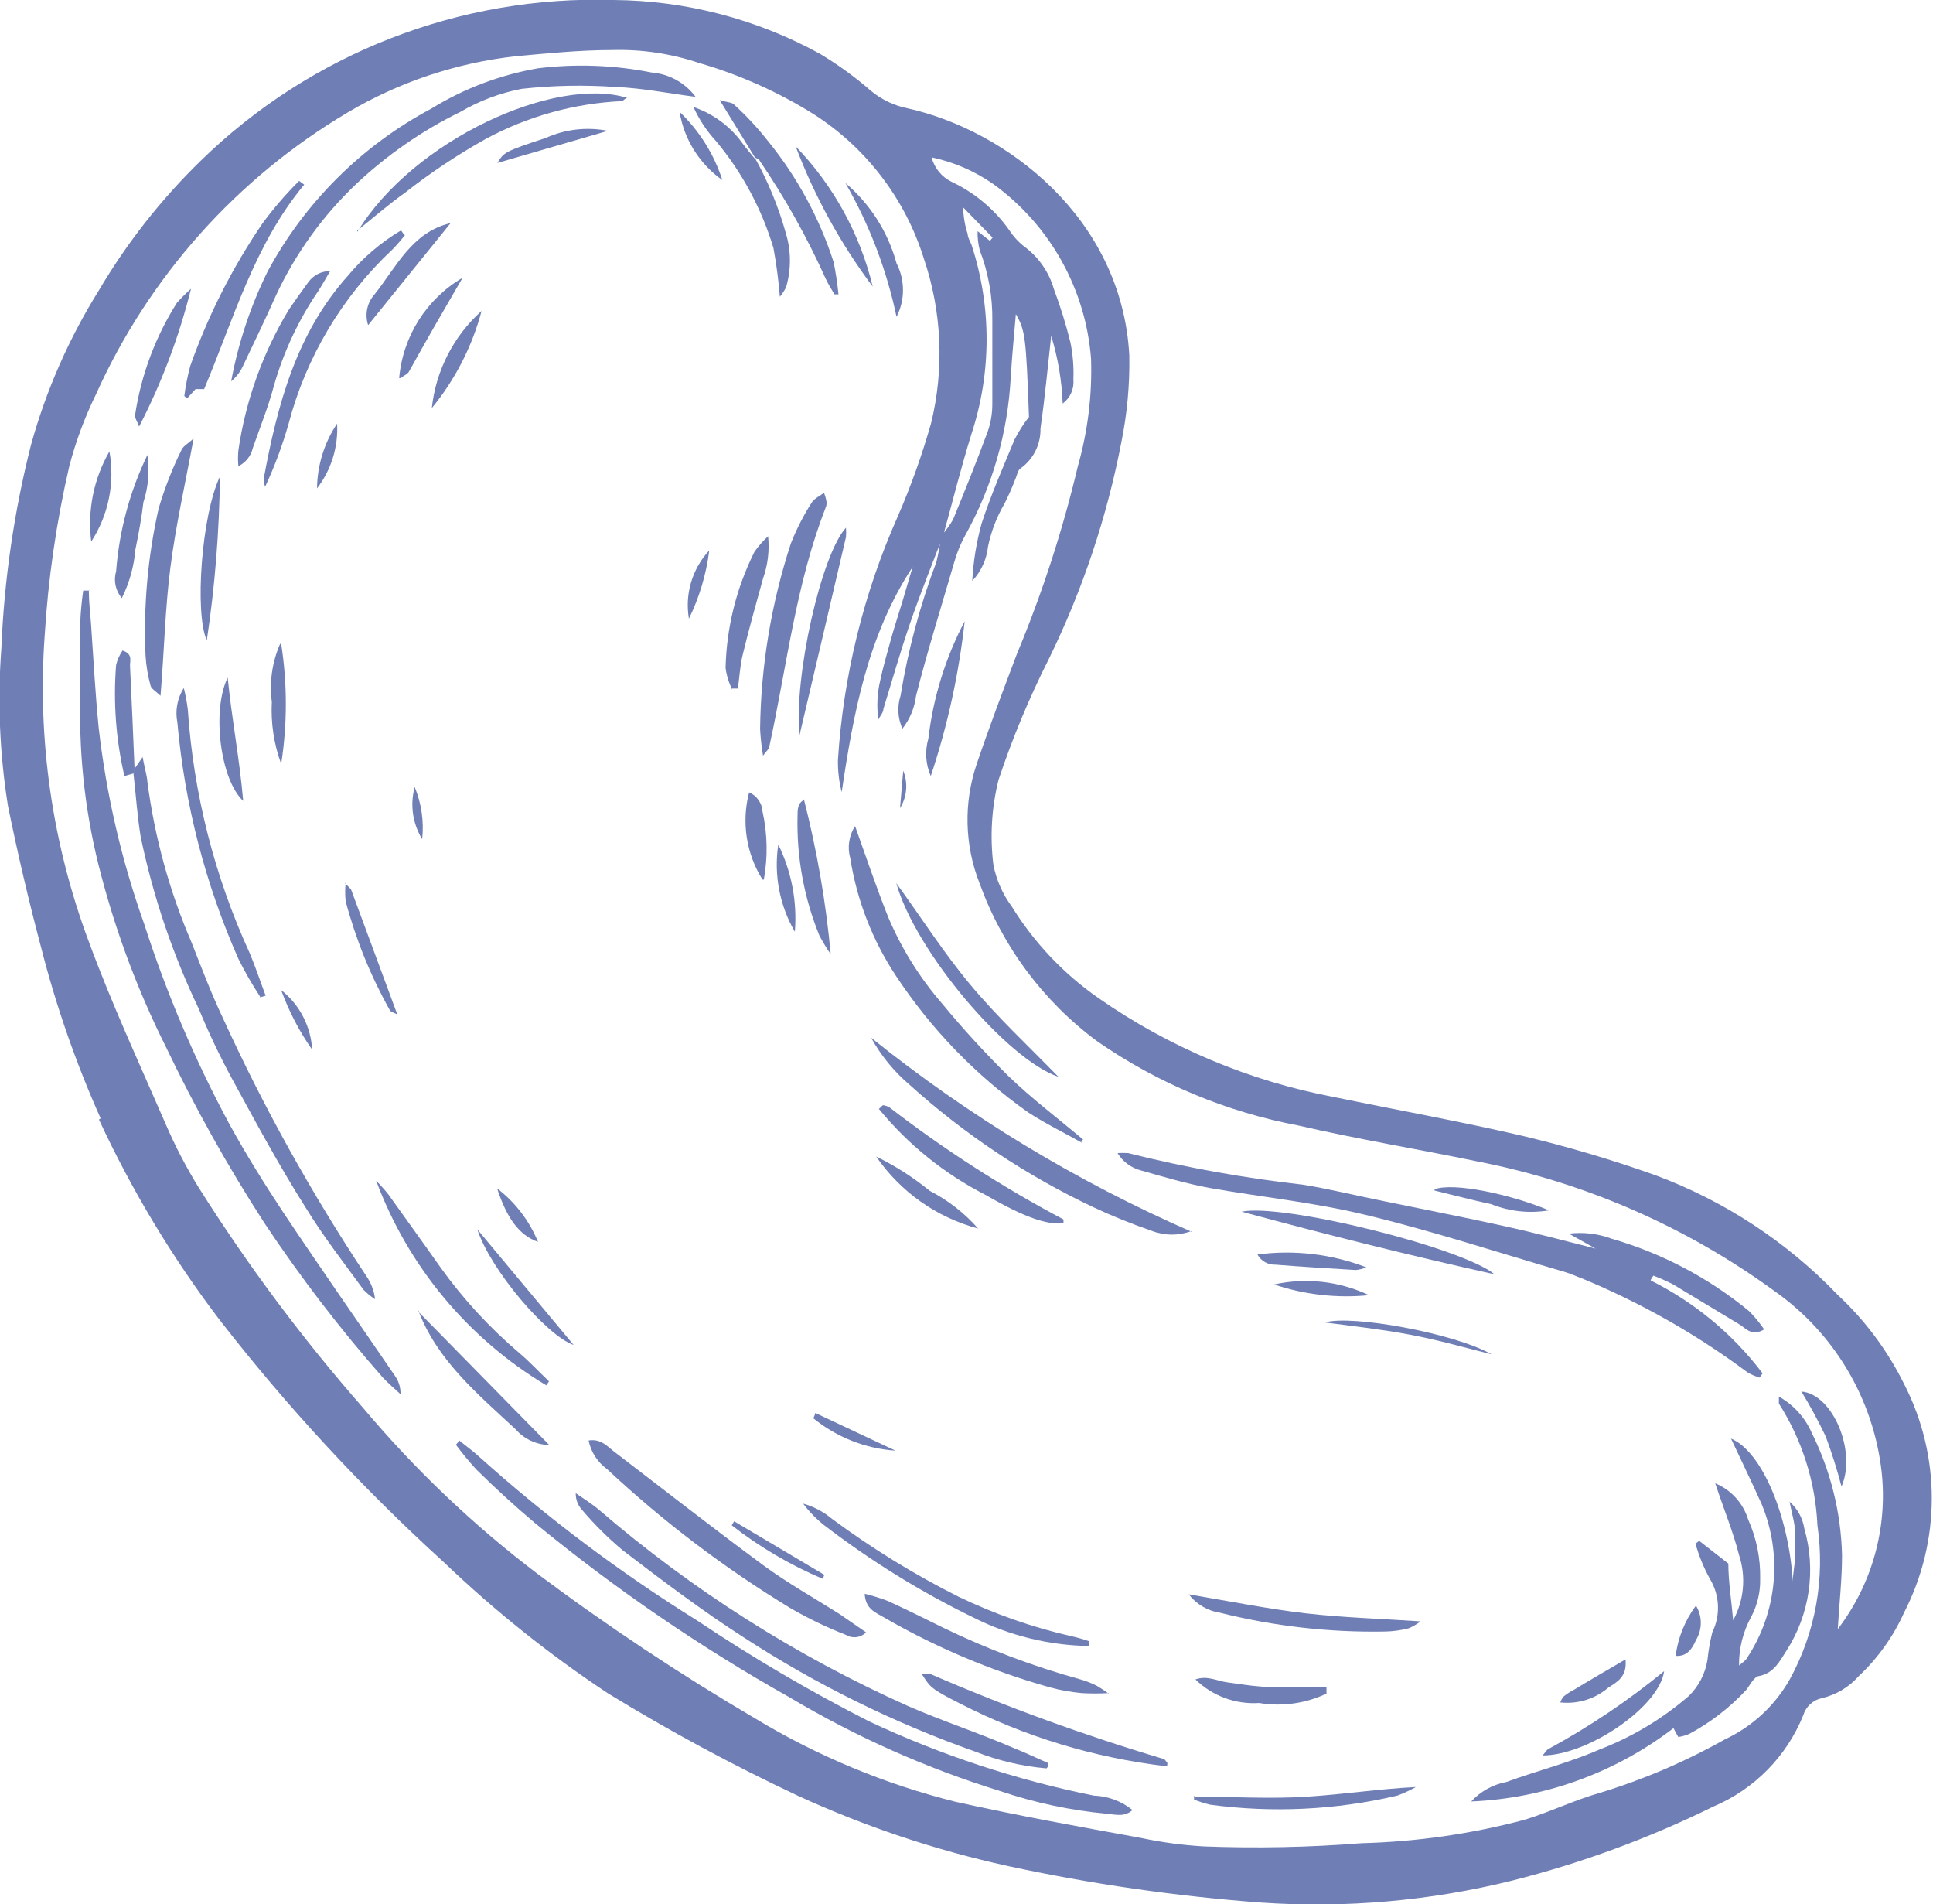
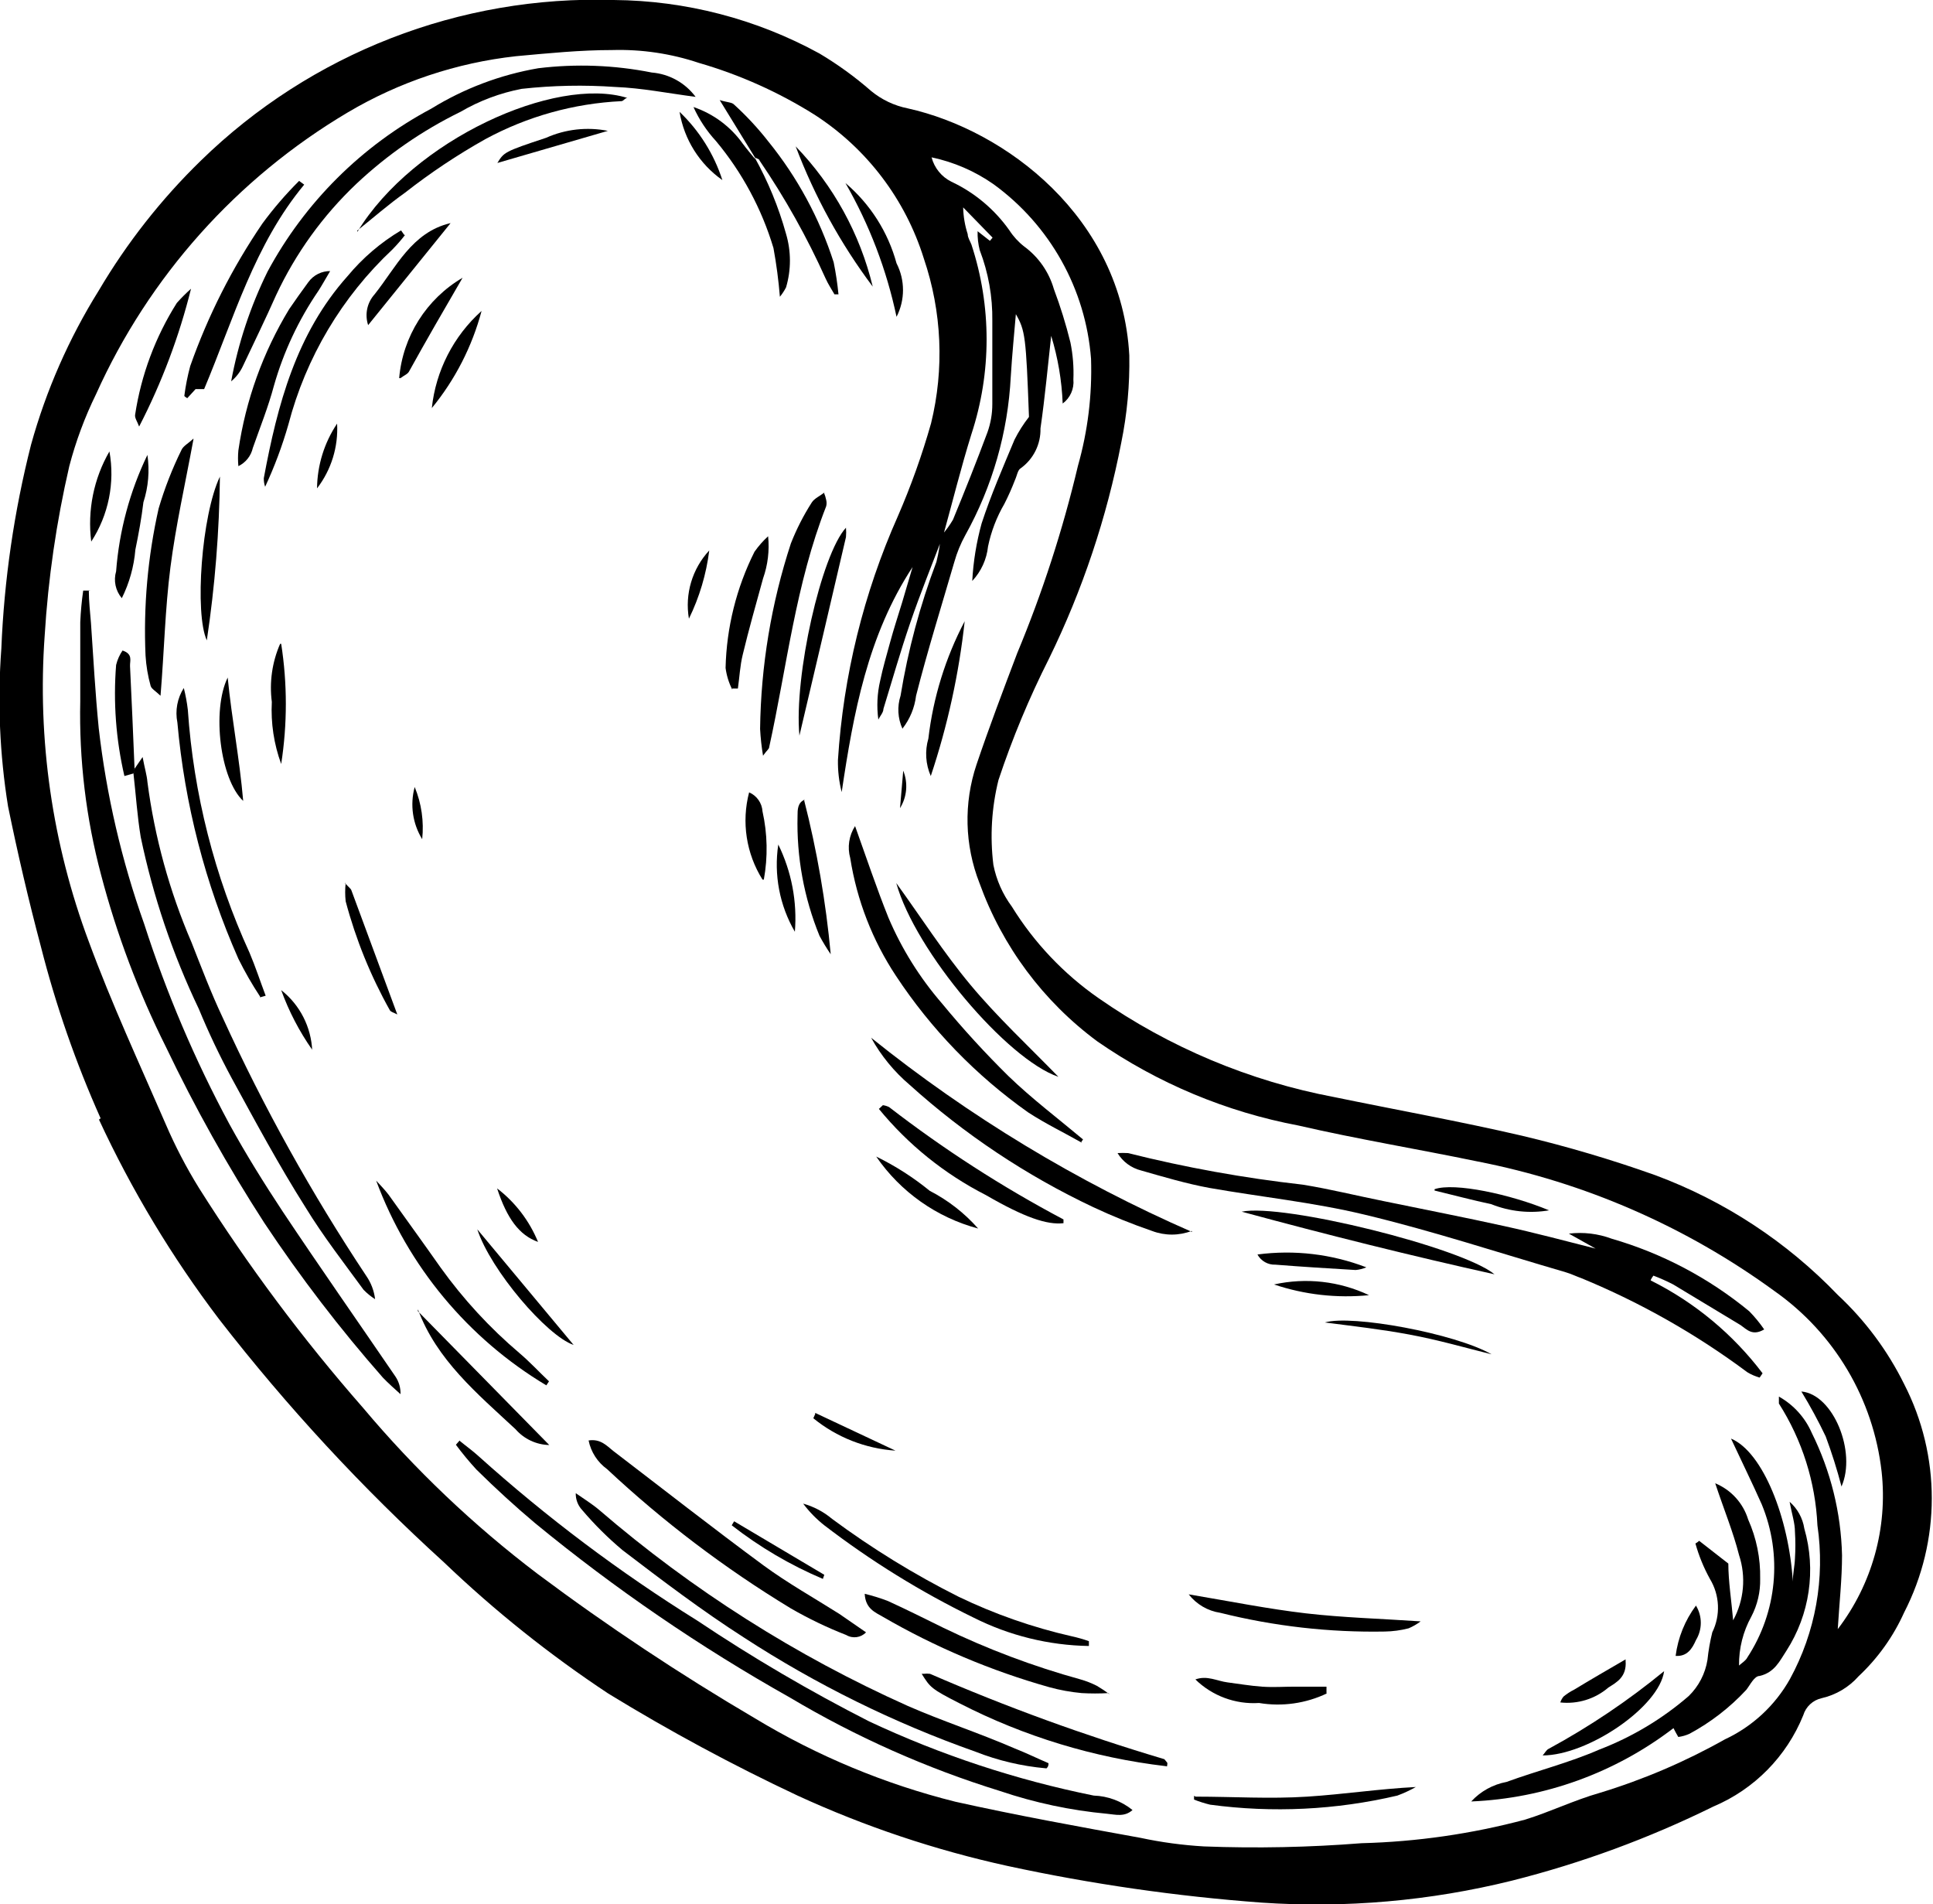
<svg xmlns="http://www.w3.org/2000/svg" viewBox="0 0 72.25 71.14">
  <defs>
-     <style>.cls-1{isolation:isolate;}.cls-2{mix-blend-mode:multiply;}.cls-3{fill:#6f7fb5;}</style>
+     <style>.cls-1{isolation:isolate;}.cls-2{mix-blend-mode:multiply;}.cls-3{fill:#000;}</style>
  </defs>
  <g class="cls-1">
    <g id="Calque_2" data-name="Calque 2">
      <g id="contenu">
        <g class="cls-2">
          <path class="cls-3" d="M3.76,41.79a39.66,39.66,0,0,1-2.23-6.41C1.07,33.65.66,31.89.3,30.13a25.25,25.25,0,0,1-.25-5.89,37.08,37.08,0,0,1,1.11-7.62,22,22,0,0,1,2.53-5.76A23.3,23.3,0,0,1,7.51,6,21.15,21.15,0,0,1,22.94,0a16.27,16.27,0,0,1,7.69,2,13.18,13.18,0,0,1,1.93,1.4,3.11,3.11,0,0,0,1.37.65c3.65.81,8,4.07,8.28,9.23a14.94,14.94,0,0,1-.3,3.26,32.35,32.35,0,0,1-2.7,8.07,33.42,33.42,0,0,0-1.89,4.54,8.71,8.71,0,0,0-.19,3.17,3.88,3.88,0,0,0,.69,1.56,11.6,11.6,0,0,0,3.24,3.42A22.82,22.82,0,0,0,49.88,41c2.33.48,4.67.9,7,1.44a47.83,47.83,0,0,1,5,1.48,18.27,18.27,0,0,1,6.81,4.47,11.54,11.54,0,0,1,2.48,3.33,9.33,9.33,0,0,1,0,8.54,7.46,7.46,0,0,1-1.7,2.38,2.62,2.62,0,0,1-1.38.82.93.93,0,0,0-.69.64,6.24,6.24,0,0,1-3.36,3.41,38.05,38.05,0,0,1-7.53,2.77,30.36,30.36,0,0,1-9.36.82,69.1,69.1,0,0,1-9.49-1.37,38.54,38.54,0,0,1-7.85-2.63,72.86,72.86,0,0,1-7.07-3.81,44,44,0,0,1-6.15-4.91,71.52,71.52,0,0,1-8.4-9.08,40.53,40.53,0,0,1-4.49-7.46M35.2,20a3.69,3.69,0,0,0,.42-.58c.45-1.09.88-2.17,1.29-3.27a3.13,3.13,0,0,0,.18-1.05c0-1,0-2.07,0-3.11a7.08,7.08,0,0,0-.47-2.64,2.57,2.57,0,0,1-.08-.71L37,9l.1-.12L36,7.75a3.51,3.51,0,0,0,.17,1c0,.13.09.26.14.39a11.35,11.35,0,0,1,0,7.08c-.39,1.25-.7,2.51-1.05,3.77-.42,1.1-.86,2.18-1.24,3.29s-.67,2.14-1,3.21c0,.14-.13.27-.19.4a4,4,0,0,1,.07-1.46c.1-.48.24-.95.37-1.43s.3-1,.45-1.49l.39-1.32c-1.68,2.56-2.21,5.46-2.65,8.41a4.52,4.52,0,0,1-.14-1.2,26.56,26.56,0,0,1,2.24-9.11,27.61,27.61,0,0,0,1.24-3.47,11,11,0,0,0-.27-6.16,9.9,9.9,0,0,0-4.08-5.37,17,17,0,0,0-4.33-1.94,9.35,9.35,0,0,0-3.23-.48c-1.2,0-2.4.12-3.6.23A15.73,15.73,0,0,0,13,4.2,23.4,23.4,0,0,0,3.59,14.73a14.44,14.44,0,0,0-1,2.69,38.49,38.49,0,0,0-.92,6.33A27.12,27.12,0,0,0,3.32,35.19C4.17,37.5,5.21,39.74,6.19,42a18.22,18.22,0,0,0,1.25,2.4,65.39,65.39,0,0,0,6.13,8.21,40.4,40.4,0,0,0,6.53,6.21,88.13,88.13,0,0,0,8.13,5.4,27.23,27.23,0,0,0,7.48,3.11c2.29.51,4.61.93,6.92,1.35A15.67,15.67,0,0,0,45,69a50.31,50.31,0,0,0,5.89-.12A26.38,26.38,0,0,0,57,68c.94-.29,1.84-.73,2.79-1a23.41,23.41,0,0,0,4.68-2,5.41,5.41,0,0,0,2.43-2.25A9.19,9.19,0,0,0,67.93,57a9.25,9.25,0,0,0-1.44-4.55s0-.13,0-.26a2.87,2.87,0,0,1,1.23,1.36,10.85,10.85,0,0,1,1.13,4.57c0,.89-.1,1.78-.16,2.76A8.21,8.21,0,0,0,70.33,55a9.57,9.57,0,0,0-4-6.75,27.93,27.93,0,0,0-11.12-4.85c-2.22-.46-4.47-.83-6.68-1.34a19.56,19.56,0,0,1-7.51-3.14A12.72,12.72,0,0,1,36.61,33a6.48,6.48,0,0,1-.11-4.43c.47-1.39,1-2.79,1.52-4.16a45.49,45.49,0,0,0,2.27-7,13.09,13.09,0,0,0,.49-4,8.9,8.9,0,0,0-3.65-6.53,6.31,6.31,0,0,0-2.31-1,1.41,1.41,0,0,0,.74.91,5.54,5.54,0,0,1,2.17,1.82,2.43,2.43,0,0,0,.55.6,3,3,0,0,1,1.11,1.59,17.79,17.79,0,0,1,.62,2,5.76,5.76,0,0,1,.11,1.38,1,1,0,0,1-.4.9,9.93,9.93,0,0,0-.43-2.53c-.12,1.08-.23,2.28-.4,3.46a1.78,1.78,0,0,1-.74,1.49c-.11.06-.14.28-.21.43a9.1,9.1,0,0,1-.4.9,5.29,5.29,0,0,0-.61,1.59,2.23,2.23,0,0,1-.59,1.29,10.16,10.16,0,0,1,.35-2.15c.35-1.07.8-2.1,1.23-3.13a5.1,5.1,0,0,1,.54-.85c-.11-3-.14-3.23-.49-3.84-.06.7-.14,1.51-.19,2.33A13.6,13.6,0,0,1,36.08,20a4.72,4.72,0,0,0-.41,1c-.48,1.65-1,3.31-1.43,5a2.48,2.48,0,0,1-.51,1.23A1.71,1.71,0,0,1,33.66,26,26,26,0,0,1,35,21a6.78,6.78,0,0,0,.17-1" />
          <path class="cls-3" d="M61.7,47.85a11.92,11.92,0,0,1,4.18,3.47l-.11.16a1.89,1.89,0,0,1-.46-.2,28.64,28.64,0,0,0-6.19-3.51c-.2-.07-.4-.17-.61-.23C56,46.81,53.55,46,51,45.39c-1.91-.46-3.88-.66-5.81-1-.86-.16-1.7-.41-2.54-.65a1.44,1.44,0,0,1-.88-.65,3.53,3.53,0,0,1,.39,0,49.63,49.63,0,0,0,6.53,1.18c1,.16,2,.41,3.05.62,1.5.31,3,.6,4.49.93,1.14.25,2.27.55,3.41.84l-1-.56a3.42,3.42,0,0,1,1.6.19A14.37,14.37,0,0,1,65.38,49a5,5,0,0,1,.56.68c-.44.26-.65,0-.88-.16L62.54,48a7,7,0,0,0-.74-.33.86.86,0,0,0-.1.16" />
          <path class="cls-3" d="M64.11,55.43a2.14,2.14,0,0,1,1.23,1.35A5.18,5.18,0,0,1,65.79,59a2.9,2.9,0,0,1-.33,1.41A3.69,3.69,0,0,0,65,62.24c.11-.1.25-.18.31-.3a6.15,6.15,0,0,0,.54-5.72c-.35-.79-.74-1.58-1.15-2.46,1.2.5,2.17,3,2.31,5.34,0-.29.07-.57.08-.86a7.94,7.94,0,0,0,0-1c0-.32-.11-.64-.2-1.12a1.67,1.67,0,0,1,.55,1,5.58,5.58,0,0,1-.67,4.57c-.25.38-.44.81-1,.94-.2,0-.35.33-.5.52a8.2,8.2,0,0,1-2.12,1.64,1.49,1.49,0,0,1-.42.12c-.07-.12-.12-.21-.18-.33a13.35,13.35,0,0,1-7.56,2.74,2.39,2.39,0,0,1,1.32-.73c1.15-.42,2.35-.72,3.47-1.21a11.28,11.28,0,0,0,3.34-2,2.42,2.42,0,0,0,.7-1.35A7.6,7.6,0,0,1,64,61a2.08,2.08,0,0,0-.09-2,6.19,6.19,0,0,1-.54-1.32.71.71,0,0,0,.14-.1l1.09.85c0,.66.12,1.42.18,2.12A3.08,3.08,0,0,0,65,58.11c-.22-.87-.57-1.71-.89-2.68" />
          <path class="cls-3" d="M3.32,22.08c0,.4.05.8.08,1.2.09,1.31.16,2.62.29,3.93a33,33,0,0,0,1.7,7.32A44.61,44.61,0,0,0,8.57,42c.62,1.13,1.3,2.22,2,3.28,1.38,2.07,2.81,4.11,4.21,6.16a1.12,1.12,0,0,1,.19.66c-.22-.2-.45-.4-.66-.62a54,54,0,0,1-4.43-5.78,58.81,58.81,0,0,1-3.68-6.58,33.19,33.19,0,0,1-2.42-6.42A23.26,23.26,0,0,1,3,26.2c0-1,0-2,0-2.95a11.76,11.76,0,0,1,.11-1.18h.27" />
          <path class="cls-3" d="M17.19,53.85c.23.19.47.36.69.56a58.3,58.3,0,0,0,8.18,6.15,62.5,62.5,0,0,0,6.43,3.77,37,37,0,0,0,8.39,2.77,2.43,2.43,0,0,1,1.45.54c-.3.27-.63.17-.95.14a17.52,17.52,0,0,1-4-.85,36.29,36.29,0,0,1-7.85-3.49A65.8,65.8,0,0,1,20,56.92c-.75-.63-1.48-1.3-2.19-2a11.51,11.51,0,0,1-.77-.93l.14-.16" />
          <path class="cls-3" d="M26,3.62c-1.07-.14-2-.33-3-.37a19.48,19.48,0,0,0-3.5.07,7.24,7.24,0,0,0-2.29.86,15.81,15.81,0,0,0-3.89,2.69,13.74,13.74,0,0,0-3,4.16c-.4.9-.83,1.78-1.25,2.67a1.62,1.62,0,0,1-.43.55A15.78,15.78,0,0,1,10,10.15a14.9,14.9,0,0,1,6.12-6.09,11.26,11.26,0,0,1,4-1.51,13.41,13.41,0,0,1,4.24.16A2.27,2.27,0,0,1,26,3.62" />
          <path class="cls-3" d="M5,28.77l.33-.48c.08.43.16.68.18.93a22.5,22.5,0,0,0,1.65,6c.37.94.73,1.89,1.16,2.8a70.09,70.09,0,0,0,5.37,9.66,1.93,1.93,0,0,1,.33.87,2.44,2.44,0,0,1-.43-.35c-.73-1-1.51-2-2.17-3.08-1-1.58-1.87-3.2-2.76-4.83a27.85,27.85,0,0,1-1.23-2.59,28.25,28.25,0,0,1-2.17-6.42c-.13-.78-.18-1.58-.27-2.36a.15.15,0,0,0,0-.13" />
          <path class="cls-3" d="M39.08,66.08a9.45,9.45,0,0,1-2.62-.62,40.78,40.78,0,0,1-8.66-4.27c-1.56-1-3.05-2.13-4.53-3.26a12.58,12.58,0,0,1-1.51-1.5.89.89,0,0,1-.24-.63c.3.21.61.4.88.63a47.32,47.32,0,0,0,11.53,7.32c1.3.57,2.64,1,4,1.59.43.17.84.37,1.26.55,0,.06,0,.12-.07.19" />
          <path class="cls-3" d="M44.54,46A2.08,2.08,0,0,1,43.06,46a22,22,0,0,1-2.2-.89A28.23,28.23,0,0,1,34,40.54a6.32,6.32,0,0,1-1.44-1.76,53.1,53.1,0,0,0,12,7.26" />
          <path class="cls-3" d="M40.43,42.7c-.65-.37-1.34-.7-2-1.13a19.18,19.18,0,0,1-4.94-5.1,11.09,11.09,0,0,1-1.71-4.4,1.48,1.48,0,0,1,.18-1.2c.42,1.17.8,2.31,1.25,3.43a12.18,12.18,0,0,0,2,3.2,35.5,35.5,0,0,0,2.49,2.72c.87.84,1.85,1.58,2.78,2.36l-.08.12" />
          <path class="cls-3" d="M22,53.83c.44-.07.67.19.92.39,1.87,1.43,3.72,2.88,5.62,4.28.9.66,1.88,1.21,2.83,1.81l1,.69a.6.6,0,0,1-.74.1,15.11,15.11,0,0,1-2.08-1,41.7,41.7,0,0,1-6.86-5.2A1.75,1.75,0,0,1,22,53.83" />
          <path class="cls-3" d="M30.8,18.42a1.43,1.43,0,0,1,.08.26.48.48,0,0,1,0,.24c-1.14,2.9-1.47,6-2.13,9,0,.07-.09.12-.23.32a9.12,9.12,0,0,1-.11-1,23.24,23.24,0,0,1,1.15-6.93,8.81,8.81,0,0,1,.78-1.53c.1-.16.31-.24.49-.39" />
          <path class="cls-3" d="M7.23,16.42c-.31,1.68-.66,3.22-.86,4.78S6.14,24.3,6,26c-.19-.18-.34-.26-.37-.37a5.45,5.45,0,0,1-.19-1.13A20.81,20.81,0,0,1,5.93,19a13.74,13.74,0,0,1,.86-2.2c.07-.14.25-.23.44-.41" />
          <path class="cls-3" d="M41.43,63.27a8.52,8.52,0,0,1-1,0,7,7,0,0,1-1.21-.22A27,27,0,0,1,33,60.42c-.29-.17-.65-.3-.68-.86a6.93,6.93,0,0,1,.87.27c.7.32,1.38.66,2.07,1a30.19,30.19,0,0,0,5.13,1.93A3.39,3.39,0,0,1,41,63a5.31,5.31,0,0,1,.48.32" />
          <path class="cls-3" d="M13.36,8.66c2.09-3.43,7.39-5.84,10.09-5-.09,0-.15.12-.22.12a11.87,11.87,0,0,0-5.09,1.42,23.6,23.6,0,0,0-3,2c-.62.44-1.19.94-1.79,1.42" />
          <path class="cls-3" d="M43.57,66a22.64,22.64,0,0,1-7.69-2.34c-1.08-.55-1.11-.6-1.43-1.11,0,0,0,0,.07,0a.93.93,0,0,1,.24,0,77.67,77.67,0,0,0,8.76,3.19s.07.08.1.12,0,.1,0,.15" />
          <path class="cls-3" d="M11.37,6.9c-1.86,2.24-2.63,5-3.74,7.64l-.32,0L7,14.88s-.12-.07-.11-.09a8.38,8.38,0,0,1,.22-1.11A23.1,23.1,0,0,1,9.81,8.35a13.7,13.7,0,0,1,1.37-1.59l.19.14" />
          <path class="cls-3" d="M15.14,8.78a6.06,6.06,0,0,1-.47.54,13.72,13.72,0,0,0-3.89,6.54,15.74,15.74,0,0,1-.87,2.33.93.93,0,0,1-.05-.32c.51-2.74,1.21-5.4,3.13-7.55a7.73,7.73,0,0,1,2-1.71l.12.17" />
          <path class="cls-3" d="M28.22,5.89,26.9,3.74c.29.09.46.08.54.17a11.13,11.13,0,0,1,1.28,1.38A13.92,13.92,0,0,1,31.16,9.8,11.77,11.77,0,0,1,31.34,11l-.15,0c-.11-.19-.24-.39-.33-.59A28.73,28.73,0,0,0,28.39,6c0-.06-.13-.08-.2-.13Z" />
          <path class="cls-3" d="M9.72,37.24a13.17,13.17,0,0,1-.81-1.41A28,28,0,0,1,6.63,27a1.76,1.76,0,0,1,.24-1.29,6.31,6.31,0,0,1,.15.81,26.1,26.1,0,0,0,2.31,9.09c.22.52.4,1.07.6,1.6l-.21.06" />
          <path class="cls-3" d="M28.2,5.87a13,13,0,0,1,1.18,2.87,3.52,3.52,0,0,1,0,2,2.05,2.05,0,0,1-.23.35,18.3,18.3,0,0,0-.24-1.82,11.3,11.3,0,0,0-2.15-4A4.78,4.78,0,0,1,25.92,4a3.73,3.73,0,0,1,1.85,1.38c.14.19.3.37.45.56Z" />
          <path class="cls-3" d="M20.42,51.77a15,15,0,0,1-6.36-7.65c.16.17.32.34.46.52.65.91,1.31,1.82,1.95,2.73a17.8,17.8,0,0,0,2.94,3.19c.39.33.74.71,1.11,1.06l-.1.15" />
          <path class="cls-3" d="M12.34,10.13c-.19.32-.31.54-.44.74a12.2,12.2,0,0,0-1.66,3.54c-.21.79-.52,1.56-.79,2.33a1,1,0,0,1-.54.68,3.07,3.07,0,0,1,0-.59,14.09,14.09,0,0,1,1.9-5.28c.23-.34.47-.67.71-1a1,1,0,0,1,.84-.42" />
          <path class="cls-3" d="M40.7,61.51a9.94,9.94,0,0,1-4.31-1.06A32.61,32.61,0,0,1,30.81,57a4.34,4.34,0,0,1-.79-.81,2.88,2.88,0,0,1,1.08.57,32.28,32.28,0,0,0,4.73,2.91,19.93,19.93,0,0,0,4.24,1.48q.32.07.63.18a.06.06,0,0,1,0,0s0,.05,0,.1" />
          <path class="cls-3" d="M55.86,47.62c-3.11-.69-6.2-1.46-9.45-2.34,1.55-.32,8.24,1.34,9.45,2.34" />
          <path class="cls-3" d="M33,41.3a.78.78,0,0,1,.23.07,45.55,45.55,0,0,0,6.52,4.2s0,.09,0,.14c-.61.07-1.45-.21-2.9-1.05a12.54,12.54,0,0,1-4-3.22L33,41.3" />
          <path class="cls-3" d="M33.5,33c.92,1.27,1.77,2.6,2.77,3.8s2.16,2.28,3.29,3.44c-1.92-.65-5.35-4.69-6.06-7.24" />
          <path class="cls-3" d="M44.43,59.58c1.54.26,3,.55,4.38.71s2.81.2,4.29.3a2.14,2.14,0,0,1-.45.26,3.82,3.82,0,0,1-.89.12,23.61,23.61,0,0,1-6.15-.7,1.84,1.84,0,0,1-1.18-.69" />
          <path class="cls-3" d="M27.37,25.77a2.52,2.52,0,0,1-.25-.81,10.23,10.23,0,0,1,1.08-4.34,3.5,3.5,0,0,1,.51-.58,3.63,3.63,0,0,1-.19,1.58c-.26.95-.53,1.89-.76,2.85-.1.41-.12.84-.18,1.26l-.21,0" />
          <path class="cls-3" d="M15.62,49,20.53,54a1.72,1.72,0,0,1-1.26-.59c-1.43-1.33-2.95-2.59-3.65-4.48" />
          <path class="cls-3" d="M44.69,67.14c1.39,0,2.78.09,4.17,0s2.68-.29,4.06-.36a4.77,4.77,0,0,1-.69.32,19.33,19.33,0,0,1-7,.34,4.62,4.62,0,0,1-.6-.19s0-.1,0-.14" />
          <path class="cls-3" d="M29.88,27.49c-.21-2.23.82-6.77,1.74-7.77a2,2,0,0,1,0,.35c-.56,2.41-1.13,4.83-1.74,7.42" />
          <path class="cls-3" d="M36.06,23.19A27.84,27.84,0,0,1,34.79,29a2.05,2.05,0,0,1-.09-1.4,12.54,12.54,0,0,1,1.36-4.39" />
          <path class="cls-3" d="M30.05,29.88a37,37,0,0,1,1,5.78,7.57,7.57,0,0,1-.42-.69,11.1,11.1,0,0,1-.82-4.48c0-.23,0-.51.28-.61" />
          <path class="cls-3" d="M7.14,10.79A23.67,23.67,0,0,1,5.2,15.94c-.06-.17-.17-.32-.15-.44a10.87,10.87,0,0,1,1.56-4.18,6.37,6.37,0,0,1,.53-.53" />
          <path class="cls-3" d="M57.66,65.6c.09-.1.14-.21.23-.25a27.35,27.35,0,0,0,4.31-2.9c-.18,1.34-2.86,3.15-4.54,3.15" />
          <path class="cls-3" d="M4.55,22.35a1.08,1.08,0,0,1-.21-1A12.13,12.13,0,0,1,5.51,17a3.91,3.91,0,0,1-.15,1.77c-.07.59-.18,1.19-.3,1.77a5,5,0,0,1-.51,1.82" />
          <path class="cls-3" d="M29.74,5.47a11.39,11.39,0,0,1,2.88,5.24,21.29,21.29,0,0,1-2.88-5.24" />
          <path class="cls-3" d="M49.6,63.28a4.26,4.26,0,0,1-2.54.36,3.12,3.12,0,0,1-2.38-.88c.44-.16.81.06,1.2.11s.86.13,1.29.16.81,0,1.22,0l1.19,0,0,.27" />
          <path class="cls-3" d="M8.22,17.81a44.48,44.48,0,0,1-.49,6.12c-.46-1-.2-4.68.49-6.12" />
          <path class="cls-3" d="M31.6,6.84a6,6,0,0,1,1.91,3,2.19,2.19,0,0,1,0,2A17.08,17.08,0,0,0,31.6,6.84" />
          <path class="cls-3" d="M5,28.77a.15.15,0,0,1,0,.13L4.65,29a13.59,13.59,0,0,1-.31-4.15,1.63,1.63,0,0,1,.24-.54c.4.13.27.39.28.58.06,1.28.12,2.56.17,3.85" />
          <path class="cls-3" d="M16.84,8.34l-3.08,3.81A1.17,1.17,0,0,1,14,11c.8-1,1.39-2.32,2.83-2.66" />
          <path class="cls-3" d="M14.92,14.13a4.83,4.83,0,0,1,2.37-3.75c-.71,1.22-1.37,2.36-2,3.5-.05.1-.19.15-.32.25" />
          <path class="cls-3" d="M8.51,25.32c.16,1.6.44,3,.58,4.61-.86-.8-1.18-3.38-.58-4.61" />
          <path class="cls-3" d="M36.56,45.91a6.73,6.73,0,0,1-3.81-2.69,10.36,10.36,0,0,1,2,1.28,6.19,6.19,0,0,1,1.81,1.41" />
          <path class="cls-3" d="M17.84,45.94l3.6,4.32c-1-.34-3.1-2.79-3.6-4.32" />
          <path class="cls-3" d="M47,46.88a8.3,8.3,0,0,1,4.07.48,1.35,1.35,0,0,1-.4.1c-1-.06-2-.12-3-.2a.73.73,0,0,1-.67-.38" />
          <path class="cls-3" d="M18,11.62a9.63,9.63,0,0,1-1.86,3.63A5.68,5.68,0,0,1,18,11.62" />
          <path class="cls-3" d="M28.5,32.87A4.15,4.15,0,0,1,28,29.61a.83.83,0,0,1,.5.71,6.43,6.43,0,0,1,.05,2.55" />
          <path class="cls-3" d="M68.83,55.55a19.5,19.5,0,0,0-.59-1.87A18.56,18.56,0,0,0,67.33,52c1.19.1,2.07,2.26,1.5,3.55" />
          <path class="cls-3" d="M10.51,24.06a14.59,14.59,0,0,1,0,4.49,5.86,5.86,0,0,1-.35-2.32,4.1,4.1,0,0,1,.31-2.17" />
          <path class="cls-3" d="M3.41,20.24a5.4,5.4,0,0,1,.68-3.37,4.66,4.66,0,0,1-.68,3.37" />
          <path class="cls-3" d="M12.89,33c.17.18.22.21.24.26l1.72,4.65c-.13-.07-.24-.09-.28-.16a17.55,17.55,0,0,1-1.65-4.07,3.15,3.15,0,0,1,0-.68" />
          <path class="cls-3" d="M55.75,50.61c-1-.25-2-.54-3.08-.74s-2-.3-3.15-.45c1-.3,4.87.41,6.23,1.19" />
          <path class="cls-3" d="M53.62,44.44c.74-.26,2.84.19,4.28.79A4,4,0,0,1,55.74,45c-.71-.15-1.41-.34-2.12-.51" />
          <path class="cls-3" d="M47.62,48a5.51,5.51,0,0,1,3.55.4,8.5,8.5,0,0,1-3.55-.4" />
          <path class="cls-3" d="M22.72,4.89l-4.13,1.2c.25-.4.25-.42,1.82-.94a3.84,3.84,0,0,1,2.31-.26" />
          <path class="cls-3" d="M29.71,34.82a5,5,0,0,1-.62-3.26,6.26,6.26,0,0,1,.62,3.26" />
          <path class="cls-3" d="M60.76,62.06c.05.61-.34.81-.64,1a2.37,2.37,0,0,1-1.8.56.66.66,0,0,1,.12-.22,2.11,2.11,0,0,1,.4-.26c.61-.37,1.23-.73,1.92-1.13" />
          <path class="cls-3" d="M25.4,4.18A6.12,6.12,0,0,1,27,6.73,3.89,3.89,0,0,1,25.4,4.18" />
          <path class="cls-3" d="M30.75,59A15.12,15.12,0,0,1,27.35,57l.09-.15,3.37,2-.06.17" />
          <path class="cls-3" d="M63.39,60a1.24,1.24,0,0,1,0,1.29c-.14.32-.33.62-.76.59A4,4,0,0,1,63.39,60" />
          <path class="cls-3" d="M30.47,52.8l3,1.41A5.44,5.44,0,0,1,30.4,53l.07-.16" />
          <path class="cls-3" d="M12.6,15.83a3.64,3.64,0,0,1-.75,2.42,4.43,4.43,0,0,1,.75-2.42" />
          <path class="cls-3" d="M25.75,23.12a3,3,0,0,1,.76-2.55,8.08,8.08,0,0,1-.76,2.55" />
          <path class="cls-3" d="M20.11,46.41c-.7-.25-1.16-.87-1.53-2a4.82,4.82,0,0,1,1.53,2" />
          <path class="cls-3" d="M11.67,39.23A9.52,9.52,0,0,1,10.51,37a3.05,3.05,0,0,1,1.16,2.27" />
          <path class="cls-3" d="M15.78,31.36a2.48,2.48,0,0,1-.28-1.95,4,4,0,0,1,.28,1.95" />
          <path class="cls-3" d="M33.64,30.2l.12-1.4a1.55,1.55,0,0,1-.12,1.4" />
        </g>
      </g>
    </g>
  </g>
</svg>
